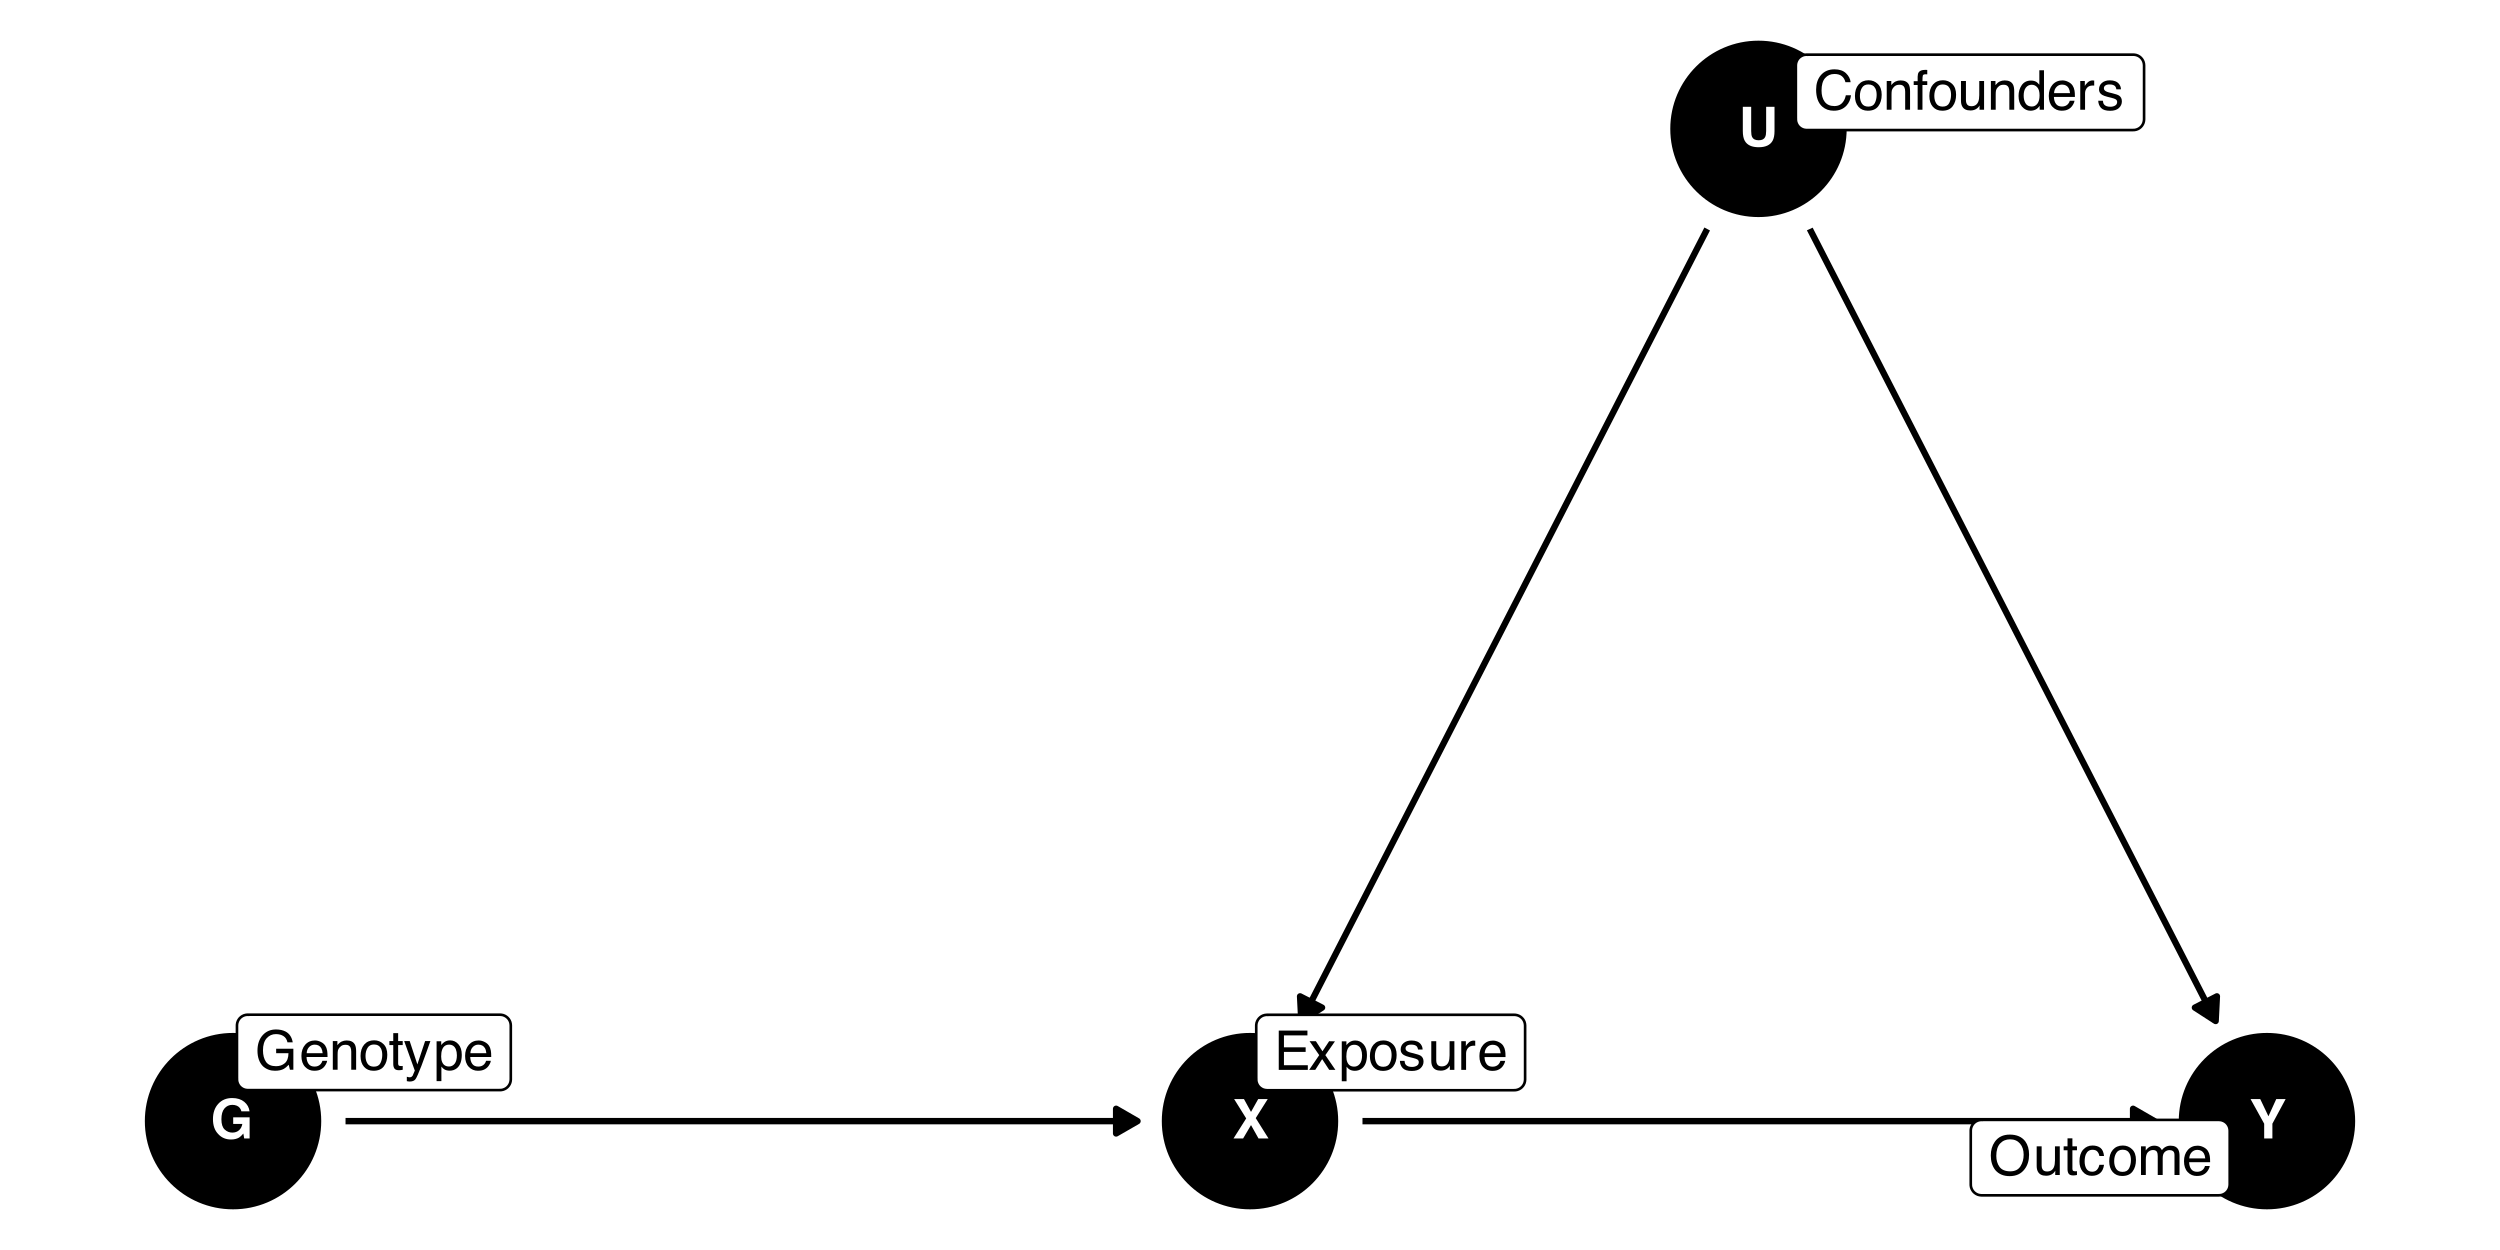
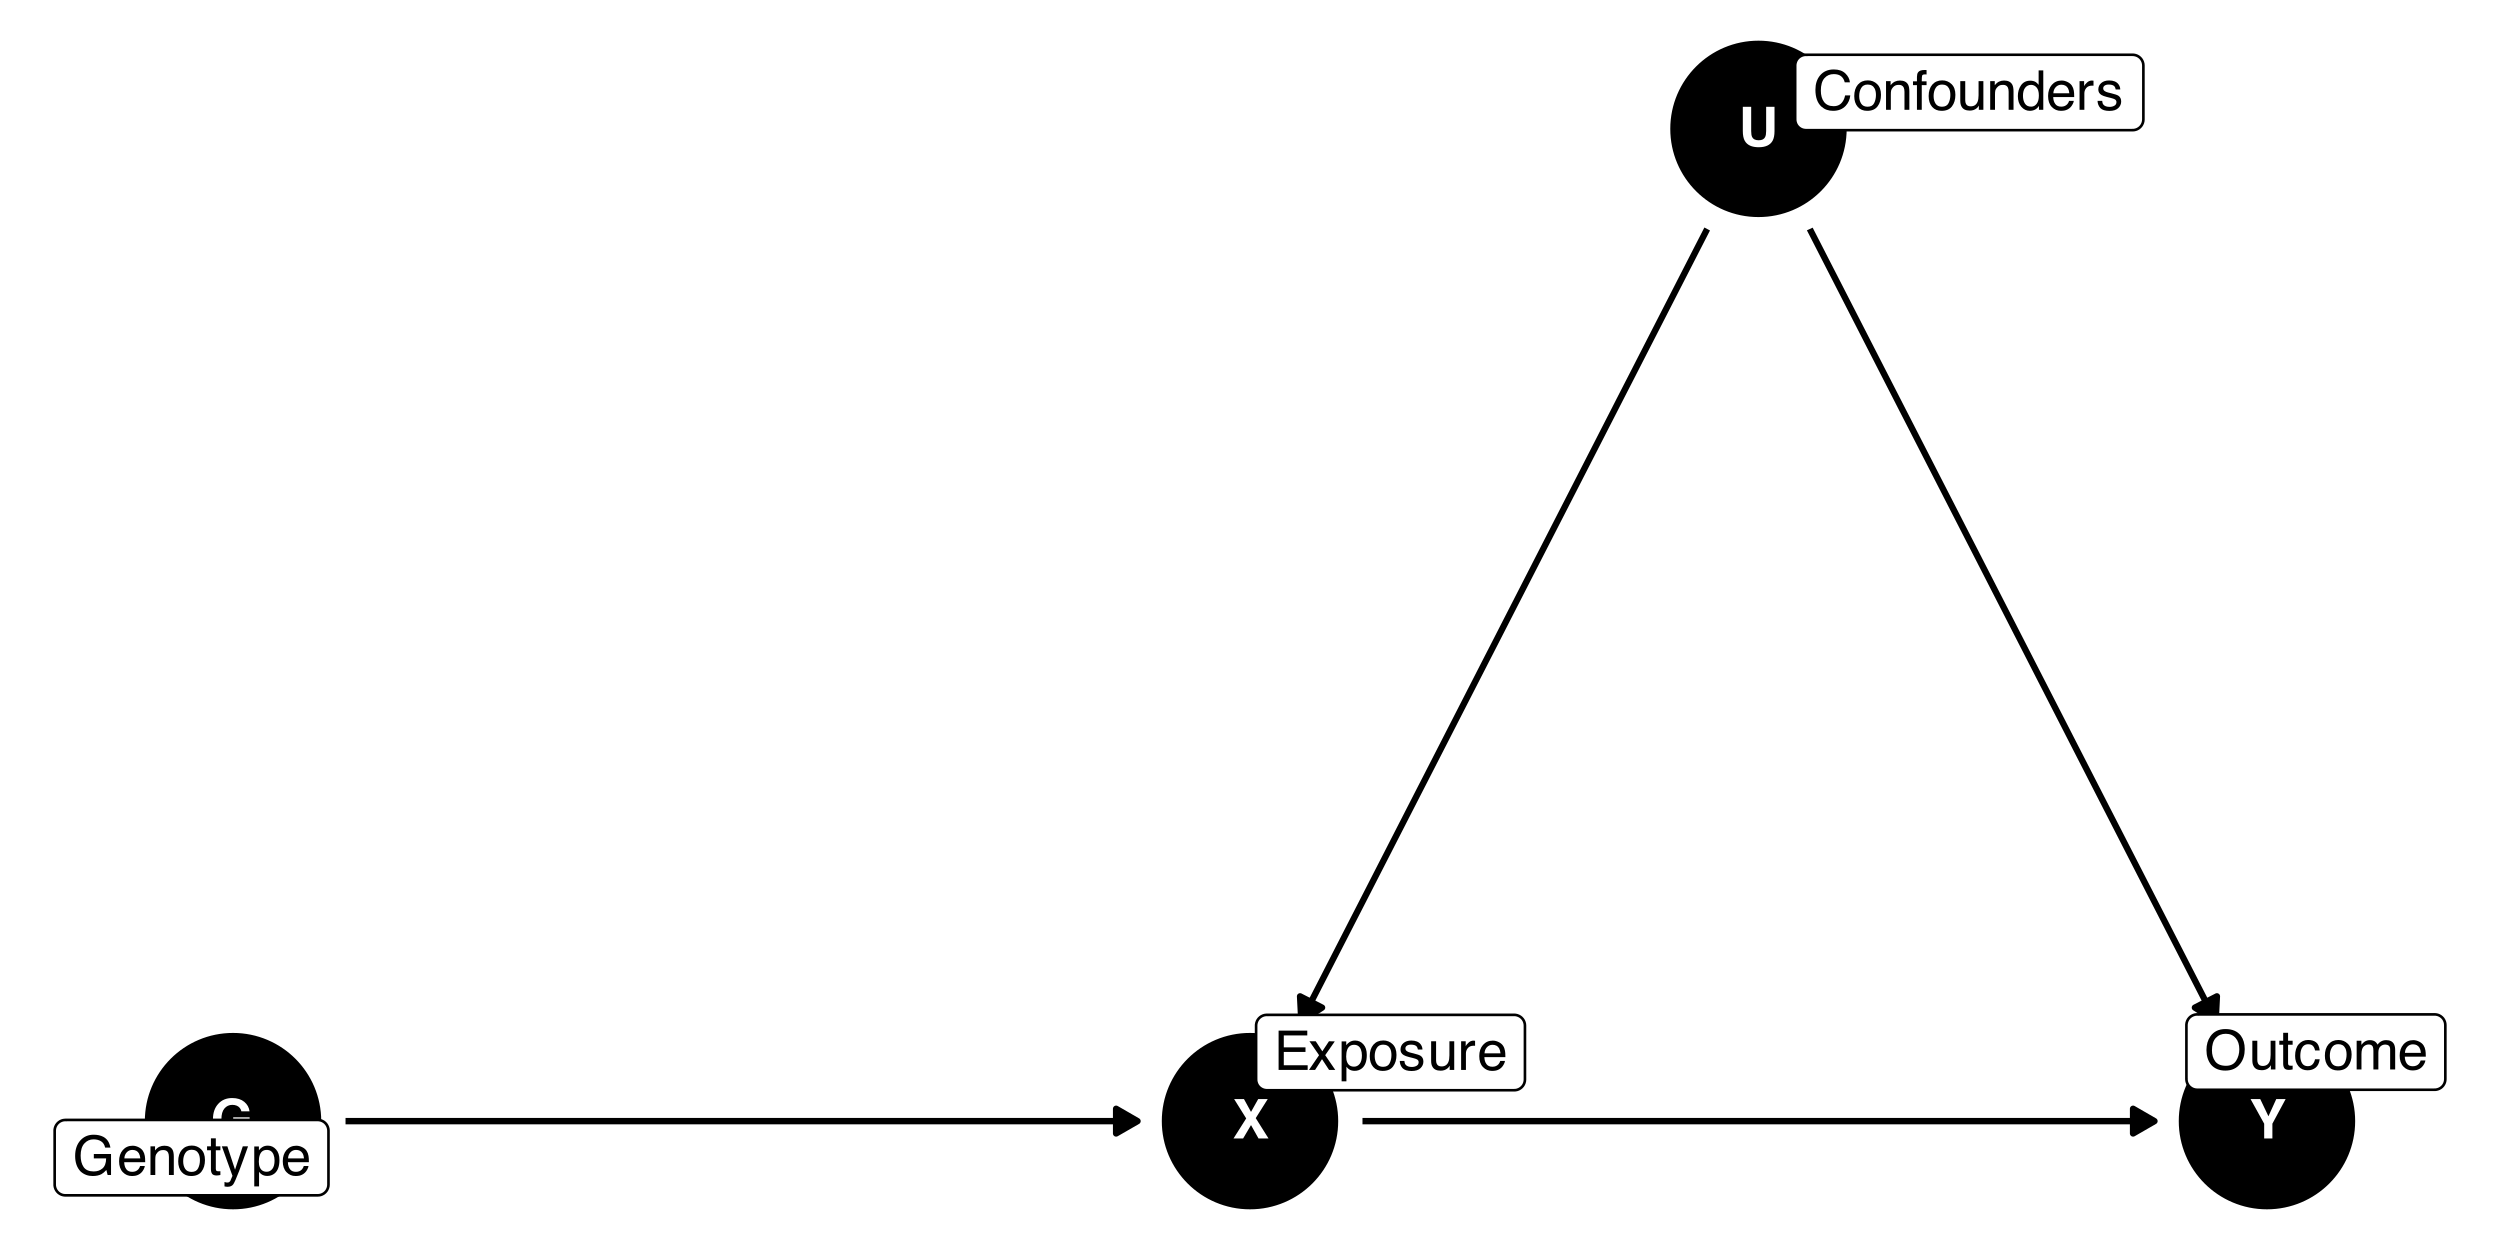
<svg xmlns="http://www.w3.org/2000/svg" xmlns:xlink="http://www.w3.org/1999/xlink" width="504pt" height="252pt" viewBox="0 0 504 252">
  <defs>
    <g>
      <g id="glyph-0-0">
        <path d="M 0.828 -7.953 L 7.234 -7.953 L 7.234 0 L 0.828 0 Z M 6.234 -1 L 6.234 -6.953 L 1.828 -6.953 L 1.828 -1 Z M 6.234 -1 " />
      </g>
      <g id="glyph-0-1">
        <path d="M 5.719 -0.188 C 5.281 0.07 4.738 0.203 4.094 0.203 C 3.039 0.203 2.18 -0.16 1.516 -0.891 C 0.805 -1.617 0.453 -2.617 0.453 -3.891 C 0.453 -5.18 0.805 -6.211 1.516 -6.984 C 2.223 -7.766 3.16 -8.156 4.328 -8.156 C 5.336 -8.156 6.148 -7.898 6.766 -7.391 C 7.379 -6.879 7.734 -6.238 7.828 -5.469 L 6.188 -5.469 C 6.062 -6.008 5.754 -6.391 5.266 -6.609 C 4.992 -6.723 4.691 -6.781 4.359 -6.781 C 3.711 -6.781 3.18 -6.535 2.766 -6.047 C 2.359 -5.566 2.156 -4.844 2.156 -3.875 C 2.156 -2.895 2.379 -2.203 2.828 -1.797 C 3.273 -1.391 3.781 -1.188 4.344 -1.188 C 4.906 -1.188 5.363 -1.348 5.719 -1.672 C 6.07 -1.992 6.289 -2.414 6.375 -2.938 L 4.531 -2.938 L 4.531 -4.266 L 7.844 -4.266 L 7.844 0 L 6.75 0 L 6.578 -1 C 6.254 -0.613 5.969 -0.344 5.719 -0.188 Z M 5.719 -0.188 " />
      </g>
      <g id="glyph-0-2">
        <path d="M 5.547 -3.062 L 5.547 -7.953 L 7.234 -7.953 L 7.234 -3.062 C 7.234 -2.219 7.102 -1.562 6.844 -1.094 C 6.352 -0.227 5.422 0.203 4.047 0.203 C 2.66 0.203 1.723 -0.227 1.234 -1.094 C 0.973 -1.562 0.844 -2.219 0.844 -3.062 L 0.844 -7.953 L 2.531 -7.953 L 2.531 -3.062 C 2.531 -2.52 2.594 -2.117 2.719 -1.859 C 2.926 -1.422 3.367 -1.203 4.047 -1.203 C 4.711 -1.203 5.145 -1.422 5.344 -1.859 C 5.477 -2.117 5.547 -2.52 5.547 -3.062 Z M 5.547 -3.062 " />
      </g>
      <g id="glyph-0-3">
        <path d="M 7.234 0 L 5.219 0 L 3.703 -2.703 L 2.109 0 L 0.172 0 L 2.734 -4.047 L 0.297 -7.953 L 2.281 -7.953 L 3.703 -5.359 L 5.156 -7.953 L 7.078 -7.953 L 4.656 -4.109 Z M 7.234 0 " />
      </g>
      <g id="glyph-0-4">
        <path d="M 7.266 -7.953 L 4.594 -2.984 L 4.594 0 L 2.938 0 L 2.938 -2.984 L 0.188 -7.953 L 2.141 -7.953 L 3.797 -4.484 L 5.375 -7.953 Z M 7.266 -7.953 " />
      </g>
      <g id="glyph-1-0">
        <path d="M 0.359 0 L 0.359 -7.922 L 6.641 -7.922 L 6.641 0 Z M 5.656 -1 L 5.656 -6.938 L 1.344 -6.938 L 1.344 -1 Z M 5.656 -1 " />
      </g>
      <g id="glyph-1-1">
        <path d="M 4.266 -8.125 C 5.016 -8.125 5.66 -7.984 6.203 -7.703 C 6.984 -7.285 7.461 -6.562 7.641 -5.531 L 6.578 -5.531 C 6.453 -6.102 6.188 -6.52 5.781 -6.781 C 5.375 -7.051 4.859 -7.188 4.234 -7.188 C 3.504 -7.188 2.891 -6.91 2.391 -6.359 C 1.891 -5.805 1.641 -4.988 1.641 -3.906 C 1.641 -2.957 1.844 -2.188 2.25 -1.594 C 2.664 -1.008 3.344 -0.719 4.281 -0.719 C 4.988 -0.719 5.578 -0.922 6.047 -1.328 C 6.523 -1.742 6.77 -2.414 6.781 -3.344 L 4.297 -3.344 L 4.297 -4.234 L 7.766 -4.234 L 7.766 0 L 7.078 0 L 6.828 -1.016 C 6.461 -0.617 6.141 -0.344 5.859 -0.188 C 5.391 0.07 4.789 0.203 4.062 0.203 C 3.125 0.203 2.316 -0.098 1.641 -0.703 C 0.898 -1.461 0.531 -2.508 0.531 -3.844 C 0.531 -5.164 0.891 -6.219 1.609 -7 C 2.297 -7.75 3.18 -8.125 4.266 -8.125 Z M 4.094 -8.141 Z M 4.094 -8.141 " />
      </g>
      <g id="glyph-1-2">
        <path d="M 3.125 -5.906 C 3.531 -5.906 3.926 -5.805 4.312 -5.609 C 4.695 -5.422 4.988 -5.176 5.188 -4.875 C 5.383 -4.582 5.516 -4.238 5.578 -3.844 C 5.629 -3.582 5.656 -3.16 5.656 -2.578 L 1.422 -2.578 C 1.441 -1.992 1.582 -1.523 1.844 -1.172 C 2.102 -0.816 2.504 -0.641 3.047 -0.641 C 3.555 -0.641 3.961 -0.805 4.266 -1.141 C 4.43 -1.328 4.551 -1.551 4.625 -1.812 L 5.578 -1.812 C 5.555 -1.602 5.473 -1.367 5.328 -1.109 C 5.191 -0.848 5.035 -0.633 4.859 -0.469 C 4.555 -0.176 4.191 0.02 3.766 0.125 C 3.523 0.176 3.258 0.203 2.969 0.203 C 2.25 0.203 1.641 -0.055 1.141 -0.578 C 0.641 -1.098 0.391 -1.832 0.391 -2.781 C 0.391 -3.707 0.641 -4.457 1.141 -5.031 C 1.648 -5.613 2.312 -5.906 3.125 -5.906 Z M 4.672 -3.344 C 4.629 -3.77 4.535 -4.109 4.391 -4.359 C 4.117 -4.828 3.676 -5.062 3.062 -5.062 C 2.613 -5.062 2.238 -4.898 1.938 -4.578 C 1.633 -4.254 1.473 -3.844 1.453 -3.344 Z M 3.031 -5.922 Z M 3.031 -5.922 " />
      </g>
      <g id="glyph-1-3">
        <path d="M 0.719 -5.781 L 1.641 -5.781 L 1.641 -4.953 C 1.91 -5.297 2.195 -5.539 2.5 -5.688 C 2.812 -5.832 3.148 -5.906 3.516 -5.906 C 4.336 -5.906 4.895 -5.617 5.188 -5.047 C 5.344 -4.734 5.422 -4.285 5.422 -3.703 L 5.422 0 L 4.438 0 L 4.438 -3.641 C 4.438 -3.992 4.383 -4.281 4.281 -4.5 C 4.102 -4.852 3.789 -5.031 3.344 -5.031 C 3.113 -5.031 2.922 -5.008 2.766 -4.969 C 2.504 -4.883 2.273 -4.723 2.078 -4.484 C 1.91 -4.297 1.801 -4.098 1.75 -3.891 C 1.707 -3.691 1.688 -3.406 1.688 -3.031 L 1.688 0 L 0.719 0 Z M 3 -5.922 Z M 3 -5.922 " />
      </g>
      <g id="glyph-1-4">
        <path d="M 3 -0.625 C 3.645 -0.625 4.086 -0.867 4.328 -1.359 C 4.566 -1.848 4.688 -2.391 4.688 -2.984 C 4.688 -3.523 4.598 -3.961 4.422 -4.297 C 4.148 -4.828 3.68 -5.094 3.016 -5.094 C 2.422 -5.094 1.988 -4.863 1.719 -4.406 C 1.445 -3.957 1.312 -3.414 1.312 -2.781 C 1.312 -2.164 1.445 -1.648 1.719 -1.234 C 1.988 -0.828 2.414 -0.625 3 -0.625 Z M 3.047 -5.938 C 3.785 -5.938 4.41 -5.688 4.922 -5.188 C 5.441 -4.695 5.703 -3.973 5.703 -3.016 C 5.703 -2.078 5.473 -1.305 5.016 -0.703 C 4.566 -0.098 3.863 0.203 2.906 0.203 C 2.113 0.203 1.484 -0.062 1.016 -0.594 C 0.547 -1.133 0.312 -1.859 0.312 -2.766 C 0.312 -3.734 0.555 -4.504 1.047 -5.078 C 1.547 -5.648 2.211 -5.938 3.047 -5.938 Z M 3.016 -5.922 Z M 3.016 -5.922 " />
      </g>
      <g id="glyph-1-5">
        <path d="M 0.906 -7.391 L 1.891 -7.391 L 1.891 -5.781 L 2.812 -5.781 L 2.812 -4.984 L 1.891 -4.984 L 1.891 -1.219 C 1.891 -1.008 1.957 -0.875 2.094 -0.812 C 2.164 -0.77 2.289 -0.75 2.469 -0.75 C 2.52 -0.75 2.57 -0.75 2.625 -0.75 C 2.676 -0.75 2.738 -0.754 2.812 -0.766 L 2.812 0 C 2.695 0.031 2.578 0.051 2.453 0.062 C 2.336 0.082 2.211 0.094 2.078 0.094 C 1.617 0.094 1.305 -0.02 1.141 -0.25 C 0.984 -0.488 0.906 -0.789 0.906 -1.156 L 0.906 -4.984 L 0.125 -4.984 L 0.125 -5.781 L 0.906 -5.781 Z M 0.906 -7.391 " />
      </g>
      <g id="glyph-1-6">
        <path d="M 4.328 -5.781 L 5.391 -5.781 C 5.254 -5.406 4.953 -4.555 4.484 -3.234 C 4.129 -2.242 3.832 -1.438 3.594 -0.812 C 3.031 0.652 2.633 1.551 2.406 1.875 C 2.176 2.207 1.781 2.375 1.219 2.375 C 1.082 2.375 0.977 2.363 0.906 2.344 C 0.832 2.332 0.742 2.316 0.641 2.297 L 0.641 1.406 C 0.805 1.457 0.926 1.488 1 1.5 C 1.07 1.508 1.141 1.516 1.203 1.516 C 1.379 1.516 1.508 1.484 1.594 1.422 C 1.676 1.359 1.75 1.285 1.812 1.203 C 1.832 1.172 1.895 1.02 2 0.75 C 2.113 0.488 2.195 0.297 2.25 0.172 L 0.109 -5.781 L 1.219 -5.781 L 2.766 -1.078 Z M 2.75 -5.922 Z M 2.75 -5.922 " />
      </g>
      <g id="glyph-1-7">
        <path d="M 3.156 -0.656 C 3.602 -0.656 3.977 -0.844 4.281 -1.219 C 4.582 -1.602 4.734 -2.172 4.734 -2.922 C 4.734 -3.379 4.664 -3.773 4.531 -4.109 C 4.281 -4.742 3.82 -5.062 3.156 -5.062 C 2.477 -5.062 2.016 -4.727 1.766 -4.062 C 1.629 -3.695 1.562 -3.238 1.562 -2.688 C 1.562 -2.238 1.629 -1.859 1.766 -1.547 C 2.016 -0.953 2.477 -0.656 3.156 -0.656 Z M 0.641 -5.75 L 1.578 -5.75 L 1.578 -4.984 C 1.773 -5.242 1.988 -5.445 2.219 -5.594 C 2.539 -5.812 2.926 -5.922 3.375 -5.922 C 4.031 -5.922 4.582 -5.664 5.031 -5.156 C 5.488 -4.656 5.719 -3.941 5.719 -3.016 C 5.719 -1.754 5.391 -0.852 4.734 -0.312 C 4.316 0.02 3.832 0.188 3.281 0.188 C 2.844 0.188 2.477 0.09 2.188 -0.094 C 2.008 -0.195 1.816 -0.379 1.609 -0.641 L 1.609 2.297 L 0.641 2.297 Z M 0.641 -5.75 " />
      </g>
      <g id="glyph-1-8">
        <path d="M 4.188 -8.141 C 5.188 -8.141 5.961 -7.875 6.516 -7.344 C 7.066 -6.812 7.375 -6.211 7.438 -5.547 L 6.391 -5.547 C 6.273 -6.055 6.039 -6.457 5.688 -6.75 C 5.332 -7.051 4.832 -7.203 4.188 -7.203 C 3.406 -7.203 2.773 -6.926 2.297 -6.375 C 1.816 -5.832 1.578 -4.992 1.578 -3.859 C 1.578 -2.93 1.789 -2.176 2.219 -1.594 C 2.656 -1.02 3.305 -0.734 4.172 -0.734 C 4.961 -0.734 5.562 -1.039 5.969 -1.656 C 6.195 -1.969 6.363 -2.383 6.469 -2.906 L 7.516 -2.906 C 7.422 -2.07 7.113 -1.375 6.594 -0.812 C 5.957 -0.133 5.109 0.203 4.047 0.203 C 3.117 0.203 2.344 -0.07 1.719 -0.625 C 0.895 -1.363 0.484 -2.504 0.484 -4.047 C 0.484 -5.211 0.789 -6.172 1.406 -6.922 C 2.082 -7.734 3.008 -8.141 4.188 -8.141 Z M 3.969 -8.141 Z M 3.969 -8.141 " />
      </g>
      <g id="glyph-1-9">
        <path d="M 0.953 -6.656 C 0.961 -7.062 1.035 -7.359 1.172 -7.547 C 1.391 -7.867 1.82 -8.031 2.469 -8.031 C 2.531 -8.031 2.594 -8.031 2.656 -8.031 C 2.727 -8.031 2.805 -8.023 2.891 -8.016 L 2.891 -7.125 C 2.785 -7.133 2.707 -7.141 2.656 -7.141 C 2.613 -7.141 2.578 -7.141 2.547 -7.141 C 2.242 -7.141 2.062 -7.062 2 -6.906 C 1.945 -6.758 1.922 -6.375 1.922 -5.75 L 2.891 -5.75 L 2.891 -4.984 L 1.922 -4.984 L 1.922 0 L 0.953 0 L 0.953 -4.984 L 0.156 -4.984 L 0.156 -5.75 L 0.953 -5.75 Z M 0.953 -6.656 " />
      </g>
      <g id="glyph-1-10">
        <path d="M 1.688 -5.781 L 1.688 -1.938 C 1.688 -1.645 1.734 -1.406 1.828 -1.219 C 1.992 -0.875 2.312 -0.703 2.781 -0.703 C 3.457 -0.703 3.922 -1.004 4.172 -1.609 C 4.305 -1.93 4.375 -2.375 4.375 -2.938 L 4.375 -5.781 L 5.344 -5.781 L 5.344 0 L 4.422 0 L 4.438 -0.859 C 4.312 -0.629 4.156 -0.441 3.969 -0.297 C 3.594 0.004 3.141 0.156 2.609 0.156 C 1.785 0.156 1.227 -0.117 0.938 -0.672 C 0.77 -0.961 0.688 -1.352 0.688 -1.844 L 0.688 -5.781 Z M 3.016 -5.922 Z M 3.016 -5.922 " />
      </g>
      <g id="glyph-1-11">
        <path d="M 1.328 -2.828 C 1.328 -2.203 1.457 -1.68 1.719 -1.266 C 1.977 -0.848 2.398 -0.641 2.984 -0.641 C 3.43 -0.641 3.801 -0.832 4.094 -1.219 C 4.383 -1.602 4.531 -2.16 4.531 -2.891 C 4.531 -3.617 4.379 -4.156 4.078 -4.5 C 3.773 -4.852 3.406 -5.031 2.969 -5.031 C 2.477 -5.031 2.082 -4.844 1.781 -4.469 C 1.477 -4.094 1.328 -3.547 1.328 -2.828 Z M 2.781 -5.875 C 3.227 -5.875 3.602 -5.781 3.906 -5.594 C 4.07 -5.488 4.266 -5.301 4.484 -5.031 L 4.484 -7.953 L 5.422 -7.953 L 5.422 0 L 4.547 0 L 4.547 -0.797 C 4.316 -0.441 4.047 -0.188 3.734 -0.031 C 3.43 0.121 3.082 0.203 2.688 0.203 C 2.039 0.203 1.477 -0.066 1 -0.609 C 0.531 -1.148 0.297 -1.867 0.297 -2.766 C 0.297 -3.609 0.508 -4.336 0.938 -4.953 C 1.375 -5.566 1.988 -5.875 2.781 -5.875 Z M 2.781 -5.875 " />
      </g>
      <g id="glyph-1-12">
        <path d="M 0.734 -5.781 L 1.656 -5.781 L 1.656 -4.781 C 1.738 -4.977 1.926 -5.211 2.219 -5.484 C 2.508 -5.766 2.848 -5.906 3.234 -5.906 C 3.254 -5.906 3.285 -5.898 3.328 -5.891 C 3.367 -5.891 3.441 -5.883 3.547 -5.875 L 3.547 -4.859 C 3.492 -4.867 3.441 -4.875 3.391 -4.875 C 3.336 -4.875 3.285 -4.875 3.234 -4.875 C 2.742 -4.875 2.363 -4.719 2.094 -4.406 C 1.832 -4.094 1.703 -3.734 1.703 -3.328 L 1.703 0 L 0.734 0 Z M 0.734 -5.781 " />
      </g>
      <g id="glyph-1-13">
        <path d="M 1.297 -1.812 C 1.316 -1.488 1.395 -1.238 1.531 -1.062 C 1.781 -0.75 2.207 -0.594 2.812 -0.594 C 3.164 -0.594 3.477 -0.672 3.75 -0.828 C 4.031 -0.984 4.172 -1.227 4.172 -1.562 C 4.172 -1.812 4.055 -2 3.828 -2.125 C 3.691 -2.207 3.414 -2.301 3 -2.406 L 2.234 -2.594 C 1.742 -2.719 1.379 -2.852 1.141 -3 C 0.723 -3.258 0.516 -3.625 0.516 -4.094 C 0.516 -4.633 0.711 -5.07 1.109 -5.406 C 1.504 -5.75 2.035 -5.922 2.703 -5.922 C 3.566 -5.922 4.191 -5.664 4.578 -5.156 C 4.816 -4.832 4.938 -4.484 4.938 -4.109 L 4.016 -4.109 C 3.992 -4.328 3.914 -4.531 3.781 -4.719 C 3.562 -4.969 3.176 -5.094 2.625 -5.094 C 2.258 -5.094 1.977 -5.02 1.781 -4.875 C 1.594 -4.738 1.5 -4.555 1.5 -4.328 C 1.5 -4.078 1.625 -3.879 1.875 -3.734 C 2.02 -3.641 2.234 -3.555 2.516 -3.484 L 3.156 -3.328 C 3.852 -3.16 4.32 -3 4.562 -2.844 C 4.938 -2.594 5.125 -2.203 5.125 -1.672 C 5.125 -1.16 4.926 -0.719 4.531 -0.344 C 4.145 0.027 3.551 0.219 2.75 0.219 C 1.895 0.219 1.285 0.023 0.922 -0.359 C 0.566 -0.754 0.379 -1.238 0.359 -1.812 Z M 2.719 -5.922 Z M 2.719 -5.922 " />
      </g>
      <g id="glyph-1-14">
        <path d="M 0.938 -7.922 L 6.719 -7.922 L 6.719 -6.953 L 1.984 -6.953 L 1.984 -4.547 L 6.359 -4.547 L 6.359 -3.625 L 1.984 -3.625 L 1.984 -0.938 L 6.797 -0.938 L 6.797 0 L 0.938 0 Z M 3.875 -7.922 Z M 3.875 -7.922 " />
      </g>
      <g id="glyph-1-15">
        <path d="M 0.156 -5.781 L 1.422 -5.781 L 2.75 -3.75 L 4.094 -5.781 L 5.266 -5.75 L 3.328 -2.969 L 5.359 0 L 4.109 0 L 2.688 -2.172 L 1.297 0 L 0.062 0 L 2.094 -2.969 Z M 0.156 -5.781 " />
      </g>
      <g id="glyph-1-16">
        <path d="M 4.266 -8.141 C 5.66 -8.141 6.695 -7.691 7.375 -6.797 C 7.895 -6.086 8.156 -5.188 8.156 -4.094 C 8.156 -2.914 7.852 -1.938 7.25 -1.156 C 6.551 -0.227 5.547 0.234 4.234 0.234 C 3.016 0.234 2.055 -0.164 1.359 -0.969 C 0.742 -1.75 0.438 -2.734 0.438 -3.922 C 0.438 -4.992 0.703 -5.91 1.234 -6.672 C 1.91 -7.648 2.922 -8.141 4.266 -8.141 Z M 4.375 -0.734 C 5.312 -0.734 5.992 -1.07 6.422 -1.75 C 6.848 -2.426 7.062 -3.203 7.062 -4.078 C 7.062 -5.016 6.816 -5.766 6.328 -6.328 C 5.836 -6.898 5.172 -7.188 4.328 -7.188 C 3.504 -7.188 2.832 -6.906 2.312 -6.344 C 1.801 -5.781 1.547 -4.945 1.547 -3.844 C 1.547 -2.969 1.766 -2.227 2.203 -1.625 C 2.648 -1.031 3.375 -0.734 4.375 -0.734 Z M 4.297 -8.141 Z M 4.297 -8.141 " />
      </g>
      <g id="glyph-1-17">
        <path d="M 2.938 -5.938 C 3.594 -5.938 4.125 -5.781 4.531 -5.469 C 4.938 -5.156 5.18 -4.609 5.266 -3.828 L 4.328 -3.828 C 4.266 -4.191 4.129 -4.488 3.922 -4.719 C 3.723 -4.957 3.395 -5.078 2.938 -5.078 C 2.32 -5.078 1.879 -4.773 1.609 -4.172 C 1.441 -3.773 1.359 -3.289 1.359 -2.719 C 1.359 -2.133 1.477 -1.645 1.719 -1.25 C 1.969 -0.852 2.352 -0.656 2.875 -0.656 C 3.281 -0.656 3.598 -0.781 3.828 -1.031 C 4.066 -1.281 4.234 -1.617 4.328 -2.047 L 5.266 -2.047 C 5.16 -1.273 4.891 -0.711 4.453 -0.359 C 4.023 -0.004 3.473 0.172 2.797 0.172 C 2.047 0.172 1.441 -0.102 0.984 -0.656 C 0.535 -1.207 0.312 -1.898 0.312 -2.734 C 0.312 -3.742 0.555 -4.531 1.047 -5.094 C 1.547 -5.656 2.176 -5.938 2.938 -5.938 Z M 2.781 -5.922 Z M 2.781 -5.922 " />
      </g>
      <g id="glyph-1-18">
        <path d="M 0.719 -5.781 L 1.672 -5.781 L 1.672 -4.953 C 1.898 -5.242 2.109 -5.453 2.297 -5.578 C 2.617 -5.797 2.984 -5.906 3.391 -5.906 C 3.848 -5.906 4.219 -5.789 4.5 -5.562 C 4.656 -5.438 4.801 -5.25 4.938 -5 C 5.145 -5.301 5.395 -5.523 5.688 -5.672 C 5.977 -5.828 6.305 -5.906 6.672 -5.906 C 7.453 -5.906 7.984 -5.625 8.266 -5.062 C 8.41 -4.758 8.484 -4.352 8.484 -3.844 L 8.484 0 L 7.469 0 L 7.469 -4.016 C 7.469 -4.398 7.375 -4.66 7.188 -4.797 C 7 -4.941 6.766 -5.016 6.484 -5.016 C 6.098 -5.016 5.77 -4.883 5.5 -4.625 C 5.227 -4.375 5.094 -3.953 5.094 -3.359 L 5.094 0 L 4.094 0 L 4.094 -3.766 C 4.094 -4.16 4.047 -4.445 3.953 -4.625 C 3.805 -4.895 3.535 -5.031 3.141 -5.031 C 2.766 -5.031 2.426 -4.891 2.125 -4.609 C 1.832 -4.328 1.688 -3.812 1.688 -3.062 L 1.688 0 L 0.719 0 Z M 0.719 -5.781 " />
      </g>
    </g>
  </defs>
  <rect x="-50.4" y="-25.2" width="604.8" height="302.4" fill="rgb(100%, 100%, 100%)" fill-opacity="1" />
  <rect x="-50.4" y="-25.2" width="604.8" height="302.4" fill="rgb(100%, 100%, 100%)" fill-opacity="1" />
  <path fill="none" stroke-width="1.28" stroke-linecap="butt" stroke-linejoin="round" stroke="rgb(0%, 0%, 0%)" stroke-opacity="1" stroke-miterlimit="1" d="M 69.66 226.02 L 229.324 226.02 " />
  <path fill-rule="nonzero" fill="rgb(0%, 0%, 0%)" fill-opacity="1" stroke-width="1.28" stroke-linecap="butt" stroke-linejoin="round" stroke="rgb(0%, 0%, 0%)" stroke-opacity="1" stroke-miterlimit="1" d="M 225.008 228.508 L 229.324 226.02 L 225.008 223.527 Z M 225.008 228.508 " />
  <path fill="none" stroke-width="1.28" stroke-linecap="butt" stroke-linejoin="round" stroke="rgb(0%, 0%, 0%)" stroke-opacity="1" stroke-miterlimit="1" d="M 344.168 46.164 L 344.156 46.188 L 343.121 48.207 L 342.082 50.227 L 341.047 52.25 L 338.977 56.289 L 337.941 58.312 L 334.836 64.371 L 333.801 66.395 L 330.695 72.453 L 329.66 74.477 L 328.625 76.496 L 327.586 78.516 L 326.551 80.535 L 325.516 82.559 L 323.445 86.598 L 322.41 88.621 L 319.305 94.68 L 318.27 96.703 L 315.164 102.762 L 314.125 104.785 L 311.02 110.844 L 309.984 112.867 L 307.914 116.906 L 306.879 118.93 L 303.773 124.988 L 302.738 127.012 L 300.668 131.051 L 299.629 133.07 L 298.594 135.094 L 296.523 139.133 L 295.488 141.156 L 292.383 147.215 L 291.348 149.238 L 288.242 155.297 L 287.207 157.32 L 286.168 159.34 L 284.098 163.379 L 283.062 165.402 L 280.992 169.441 L 279.957 171.465 L 276.852 177.523 L 275.816 179.547 L 273.746 183.586 L 272.707 185.605 L 271.672 187.629 L 268.566 193.688 L 267.531 195.711 L 265.461 199.75 L 264.426 201.773 L 262.355 205.812 L 262.344 205.836 " />
  <path fill-rule="nonzero" fill="rgb(0%, 0%, 0%)" fill-opacity="1" stroke-width="1.28" stroke-linecap="butt" stroke-linejoin="round" stroke="rgb(0%, 0%, 0%)" stroke-opacity="1" stroke-miterlimit="1" d="M 262.094 200.863 L 262.344 205.836 L 266.527 203.133 Z M 262.094 200.863 " />
  <path fill="none" stroke-width="1.28" stroke-linecap="butt" stroke-linejoin="round" stroke="rgb(0%, 0%, 0%)" stroke-opacity="1" stroke-miterlimit="1" d="M 364.852 46.164 L 364.863 46.188 L 366.934 50.227 L 367.969 52.25 L 369.004 54.27 L 370.043 56.289 L 371.078 58.312 L 374.184 64.371 L 375.219 66.395 L 378.324 72.453 L 379.359 74.477 L 382.465 80.535 L 383.5 82.559 L 384.539 84.578 L 385.574 86.598 L 386.609 88.621 L 389.715 94.68 L 390.75 96.703 L 393.855 102.762 L 394.891 104.785 L 396.961 108.824 L 398 110.844 L 399.035 112.867 L 401.105 116.906 L 402.141 118.93 L 405.246 124.988 L 406.281 127.012 L 409.387 133.07 L 410.422 135.094 L 411.457 137.113 L 412.496 139.133 L 413.531 141.156 L 416.637 147.215 L 417.672 149.238 L 420.777 155.297 L 421.812 157.32 L 424.918 163.379 L 425.957 165.402 L 428.027 169.441 L 429.062 171.465 L 432.168 177.523 L 433.203 179.547 L 436.309 185.605 L 437.344 187.629 L 438.379 189.648 L 439.418 191.668 L 440.453 193.688 L 441.488 195.711 L 443.559 199.75 L 444.594 201.773 L 446.664 205.812 L 446.676 205.836 " />
  <path fill-rule="nonzero" fill="rgb(0%, 0%, 0%)" fill-opacity="1" stroke-width="1.28" stroke-linecap="butt" stroke-linejoin="round" stroke="rgb(0%, 0%, 0%)" stroke-opacity="1" stroke-miterlimit="1" d="M 442.492 203.133 L 446.676 205.836 L 446.926 200.863 Z M 442.492 203.133 " />
  <path fill="none" stroke-width="1.28" stroke-linecap="butt" stroke-linejoin="round" stroke="rgb(0%, 0%, 0%)" stroke-opacity="1" stroke-miterlimit="1" d="M 274.676 226.02 L 434.34 226.02 " />
  <path fill-rule="nonzero" fill="rgb(0%, 0%, 0%)" fill-opacity="1" stroke-width="1.28" stroke-linecap="butt" stroke-linejoin="round" stroke="rgb(0%, 0%, 0%)" stroke-opacity="1" stroke-miterlimit="1" d="M 430.027 228.508 L 434.34 226.02 L 430.027 223.527 Z M 430.027 228.508 " />
  <path fill-rule="nonzero" fill="rgb(0%, 0%, 0%)" fill-opacity="1" stroke-width="0.709" stroke-linecap="round" stroke-linejoin="round" stroke="rgb(0%, 0%, 0%)" stroke-opacity="1" stroke-miterlimit="10" d="M 64.406 226.02 C 64.406 235.645 56.605 243.445 46.98 243.445 C 37.355 243.445 29.555 235.645 29.555 226.02 C 29.555 216.395 37.355 208.594 46.98 208.594 C 56.605 208.594 64.406 216.395 64.406 226.02 " />
  <path fill-rule="nonzero" fill="rgb(0%, 0%, 0%)" fill-opacity="1" stroke-width="0.709" stroke-linecap="round" stroke-linejoin="round" stroke="rgb(0%, 0%, 0%)" stroke-opacity="1" stroke-miterlimit="10" d="M 371.934 25.98 C 371.934 35.605 364.133 43.406 354.508 43.406 C 344.887 43.406 337.082 35.605 337.082 25.98 C 337.082 16.355 344.887 8.555 354.508 8.555 C 364.133 8.555 371.934 16.355 371.934 25.98 " />
  <path fill-rule="nonzero" fill="rgb(0%, 0%, 0%)" fill-opacity="1" stroke-width="0.709" stroke-linecap="round" stroke-linejoin="round" stroke="rgb(0%, 0%, 0%)" stroke-opacity="1" stroke-miterlimit="10" d="M 269.426 226.02 C 269.426 235.645 261.625 243.445 252 243.445 C 242.375 243.445 234.574 235.645 234.574 226.02 C 234.574 216.395 242.375 208.594 252 208.594 C 261.625 208.594 269.426 216.395 269.426 226.02 " />
  <path fill-rule="nonzero" fill="rgb(0%, 0%, 0%)" fill-opacity="1" stroke-width="0.709" stroke-linecap="round" stroke-linejoin="round" stroke="rgb(0%, 0%, 0%)" stroke-opacity="1" stroke-miterlimit="10" d="M 474.445 226.02 C 474.445 235.645 466.645 243.445 457.02 243.445 C 447.395 243.445 439.594 235.645 439.594 226.02 C 439.594 216.395 447.395 208.594 457.02 208.594 C 466.645 208.594 474.445 216.395 474.445 226.02 " />
  <g fill="rgb(100%, 100%, 100%)" fill-opacity="1">
    <use xlink:href="#glyph-0-1" x="42.48" y="229.52" />
  </g>
  <g fill="rgb(100%, 100%, 100%)" fill-opacity="1">
    <use xlink:href="#glyph-0-2" x="350.508" y="29.48" />
  </g>
  <g fill="rgb(100%, 100%, 100%)" fill-opacity="1">
    <use xlink:href="#glyph-0-3" x="248.5" y="229.52" />
  </g>
  <g fill="rgb(100%, 100%, 100%)" fill-opacity="1">
    <use xlink:href="#glyph-0-4" x="453.52" y="229.52" />
  </g>
-   <path fill-rule="nonzero" fill="rgb(100%, 100%, 100%)" fill-opacity="1" stroke-width="0.533" stroke-linecap="round" stroke-linejoin="round" stroke="rgb(0%, 0%, 0%)" stroke-opacity="1" stroke-miterlimit="10" d="M 49.934 219.766 L 100.816 219.766 L 100.727 219.762 L 101.074 219.75 L 101.414 219.68 L 101.742 219.555 L 102.043 219.383 L 102.312 219.164 L 102.543 218.902 L 102.727 218.609 L 102.863 218.289 L 102.945 217.953 L 102.977 217.605 L 102.977 206.727 L 102.945 206.379 L 102.863 206.039 L 102.727 205.723 L 102.543 205.426 L 102.312 205.168 L 102.043 204.949 L 101.742 204.773 L 101.414 204.648 L 101.074 204.582 L 100.816 204.566 L 49.934 204.566 L 50.195 204.582 L 49.848 204.566 L 49.504 204.609 L 49.168 204.707 L 48.855 204.855 L 48.57 205.051 L 48.316 205.293 L 48.109 205.57 L 47.949 205.879 L 47.836 206.207 L 47.781 206.551 L 47.773 206.727 L 47.773 217.605 L 47.781 217.43 L 47.781 217.777 L 47.836 218.121 L 47.949 218.453 L 48.109 218.758 L 48.316 219.039 L 48.57 219.277 L 48.855 219.477 L 49.168 219.625 L 49.504 219.723 L 49.848 219.762 Z M 49.934 219.766 " />
+   <path fill-rule="nonzero" fill="rgb(100%, 100%, 100%)" fill-opacity="1" stroke-width="0.533" stroke-linecap="round" stroke-linejoin="round" stroke="rgb(0%, 0%, 0%)" stroke-opacity="1" stroke-miterlimit="10" d="M 13.176 240.98 L 64.059 240.98 L 63.969 240.98 L 64.316 240.965 L 64.66 240.898 L 64.984 240.773 L 65.285 240.602 L 65.555 240.379 L 65.785 240.121 L 65.969 239.828 L 66.105 239.508 L 66.191 239.168 L 66.219 238.824 L 66.219 227.941 L 66.191 227.598 L 66.105 227.258 L 65.969 226.938 L 65.785 226.645 L 65.555 226.383 L 65.285 226.164 L 64.984 225.992 L 64.66 225.867 L 64.316 225.797 L 64.059 225.781 L 13.176 225.781 L 13.438 225.797 L 13.09 225.785 L 12.746 225.824 L 12.41 225.922 L 12.098 226.07 L 11.812 226.27 L 11.562 226.512 L 11.352 226.789 L 11.191 227.098 L 11.082 227.426 L 11.023 227.77 L 11.02 227.941 L 11.02 238.824 L 11.023 238.648 L 11.023 238.996 L 11.082 239.34 L 11.191 239.668 L 11.352 239.977 L 11.562 240.254 L 11.812 240.496 L 12.098 240.691 L 12.41 240.844 L 12.746 240.938 L 13.09 240.98 Z M 13.176 240.98 " />
  <g fill="rgb(0%, 0%, 0%)" fill-opacity="1">
-     <use xlink:href="#glyph-1-1" x="51.375" y="215.664" />
-     <use xlink:href="#glyph-1-2" x="60.375" y="215.664" />
-     <use xlink:href="#glyph-1-3" x="66.375" y="215.664" />
-     <use xlink:href="#glyph-1-4" x="72.375" y="215.664" />
-     <use xlink:href="#glyph-1-5" x="78.375" y="215.664" />
-     <use xlink:href="#glyph-1-6" x="81.375" y="215.664" />
-     <use xlink:href="#glyph-1-7" x="87.375" y="215.664" />
-     <use xlink:href="#glyph-1-2" x="93.375" y="215.664" />
+     <use xlink:href="#glyph-1-1" x="14.617" y="236.883" />
+     <use xlink:href="#glyph-1-2" x="23.617" y="236.883" />
+     <use xlink:href="#glyph-1-3" x="29.617" y="236.883" />
+     <use xlink:href="#glyph-1-4" x="35.617" y="236.883" />
+     <use xlink:href="#glyph-1-5" x="41.617" y="236.883" />
+     <use xlink:href="#glyph-1-6" x="44.617" y="236.883" />
+     <use xlink:href="#glyph-1-7" x="50.617" y="236.883" />
+     <use xlink:href="#glyph-1-2" x="56.617" y="236.883" />
  </g>
-   <path fill-rule="nonzero" fill="rgb(100%, 100%, 100%)" fill-opacity="1" stroke-width="0.533" stroke-linecap="round" stroke-linejoin="round" stroke="rgb(0%, 0%, 0%)" stroke-opacity="1" stroke-miterlimit="10" d="M 364.203 26.219 L 430.086 26.219 L 429.996 26.215 L 430.344 26.203 L 430.684 26.133 L 431.012 26.008 L 431.312 25.836 L 431.582 25.617 L 431.812 25.355 L 431.996 25.062 L 432.133 24.742 L 432.215 24.402 L 432.246 24.059 L 432.246 13.176 L 432.215 12.832 L 432.133 12.492 L 431.996 12.172 L 431.812 11.879 L 431.582 11.621 L 431.312 11.398 L 431.012 11.227 L 430.684 11.102 L 430.344 11.035 L 430.086 11.02 L 364.203 11.02 L 364.465 11.035 L 364.117 11.02 L 363.773 11.062 L 363.438 11.156 L 363.125 11.309 L 362.84 11.504 L 362.586 11.746 L 362.379 12.023 L 362.219 12.332 L 362.105 12.66 L 362.051 13.004 L 362.043 13.176 L 362.043 24.059 L 362.051 23.883 L 362.051 24.23 L 362.105 24.574 L 362.219 24.902 L 362.379 25.211 L 362.586 25.488 L 362.84 25.73 L 363.125 25.93 L 363.438 26.078 L 363.773 26.176 L 364.117 26.215 Z M 364.203 26.219 " />
+   <path fill-rule="nonzero" fill="rgb(100%, 100%, 100%)" fill-opacity="1" stroke-width="0.533" stroke-linecap="round" stroke-linejoin="round" stroke="rgb(0%, 0%, 0%)" stroke-opacity="1" stroke-miterlimit="10" d="M 364.066 26.242 L 429.945 26.242 L 429.859 26.238 L 430.203 26.227 L 430.547 26.156 L 430.871 26.035 L 431.172 25.859 L 431.441 25.641 L 431.672 25.379 L 431.855 25.086 L 431.992 24.766 L 432.078 24.43 L 432.105 24.082 L 432.105 13.203 L 432.078 12.855 L 431.992 12.52 L 431.855 12.199 L 431.672 11.906 L 431.441 11.645 L 431.172 11.426 L 430.871 11.25 L 430.547 11.129 L 430.203 11.059 L 429.945 11.043 L 364.066 11.043 L 364.324 11.059 L 363.977 11.043 L 363.633 11.086 L 363.297 11.184 L 362.984 11.332 L 362.699 11.527 L 362.449 11.77 L 362.238 12.047 L 362.078 12.355 L 361.969 12.684 L 361.91 13.027 L 361.906 13.203 L 361.906 24.082 L 361.91 23.906 L 361.91 24.254 L 361.969 24.598 L 362.078 24.93 L 362.238 25.238 L 362.449 25.516 L 362.699 25.754 L 362.984 25.953 L 363.297 26.102 L 363.633 26.199 L 363.977 26.238 Z M 364.066 26.242 " />
  <g fill="rgb(0%, 0%, 0%)" fill-opacity="1">
-     <use xlink:href="#glyph-1-8" x="365.645" y="22.117" />
-     <use xlink:href="#glyph-1-4" x="373.645" y="22.117" />
-     <use xlink:href="#glyph-1-3" x="379.645" y="22.117" />
-     <use xlink:href="#glyph-1-9" x="385.645" y="22.117" />
-     <use xlink:href="#glyph-1-4" x="388.645" y="22.117" />
-     <use xlink:href="#glyph-1-10" x="394.645" y="22.117" />
-     <use xlink:href="#glyph-1-3" x="400.645" y="22.117" />
-     <use xlink:href="#glyph-1-11" x="406.645" y="22.117" />
-     <use xlink:href="#glyph-1-2" x="412.645" y="22.117" />
-     <use xlink:href="#glyph-1-12" x="418.645" y="22.117" />
-     <use xlink:href="#glyph-1-13" x="422.645" y="22.117" />
+     <use xlink:href="#glyph-1-8" x="365.504" y="22.141" />
+     <use xlink:href="#glyph-1-4" x="373.504" y="22.141" />
+     <use xlink:href="#glyph-1-3" x="379.504" y="22.141" />
+     <use xlink:href="#glyph-1-9" x="385.504" y="22.141" />
+     <use xlink:href="#glyph-1-4" x="388.504" y="22.141" />
+     <use xlink:href="#glyph-1-10" x="394.504" y="22.141" />
+     <use xlink:href="#glyph-1-3" x="400.504" y="22.141" />
+     <use xlink:href="#glyph-1-11" x="406.504" y="22.141" />
+     <use xlink:href="#glyph-1-2" x="412.504" y="22.141" />
+     <use xlink:href="#glyph-1-12" x="418.504" y="22.141" />
+     <use xlink:href="#glyph-1-13" x="422.504" y="22.141" />
  </g>
-   <path fill-rule="nonzero" fill="rgb(100%, 100%, 100%)" fill-opacity="1" stroke-width="0.533" stroke-linecap="round" stroke-linejoin="round" stroke="rgb(0%, 0%, 0%)" stroke-opacity="1" stroke-miterlimit="10" d="M 255.418 219.789 L 305.301 219.789 L 305.211 219.785 L 305.559 219.773 L 305.898 219.703 L 306.227 219.578 L 306.527 219.406 L 306.797 219.184 L 307.027 218.926 L 307.211 218.633 L 307.348 218.312 L 307.43 217.973 L 307.461 217.629 L 307.461 206.746 L 307.43 206.402 L 307.348 206.062 L 307.211 205.742 L 307.027 205.449 L 306.797 205.191 L 306.527 204.969 L 306.227 204.797 L 305.898 204.672 L 305.559 204.602 L 305.301 204.586 L 255.418 204.586 L 255.68 204.602 L 255.332 204.59 L 254.988 204.633 L 254.652 204.727 L 254.34 204.875 L 254.055 205.074 L 253.801 205.316 L 253.594 205.594 L 253.434 205.902 L 253.32 206.23 L 253.266 206.574 L 253.258 206.746 L 253.258 217.629 L 253.266 217.453 L 253.266 217.801 L 253.32 218.145 L 253.434 218.473 L 253.594 218.781 L 253.801 219.059 L 254.055 219.301 L 254.34 219.496 L 254.652 219.648 L 254.988 219.742 L 255.332 219.785 Z M 255.418 219.789 " />
+   <path fill-rule="nonzero" fill="rgb(100%, 100%, 100%)" fill-opacity="1" stroke-width="0.533" stroke-linecap="round" stroke-linejoin="round" stroke="rgb(0%, 0%, 0%)" stroke-opacity="1" stroke-miterlimit="10" d="M 255.391 219.793 L 305.27 219.793 L 305.184 219.793 L 305.531 219.777 L 305.871 219.711 L 306.195 219.586 L 306.496 219.41 L 306.766 219.191 L 306.996 218.934 L 307.184 218.637 L 307.316 218.32 L 307.402 217.98 L 307.43 217.633 L 307.43 206.754 L 307.402 206.406 L 307.316 206.07 L 307.184 205.75 L 306.996 205.457 L 306.766 205.195 L 306.496 204.977 L 306.195 204.805 L 305.871 204.68 L 305.531 204.609 L 305.27 204.594 L 255.391 204.594 L 255.648 204.609 L 255.301 204.598 L 254.957 204.637 L 254.625 204.734 L 254.309 204.883 L 254.023 205.082 L 253.773 205.32 L 253.562 205.602 L 253.402 205.906 L 253.293 206.238 L 253.234 206.582 L 253.23 206.754 L 253.23 217.633 L 253.234 217.461 L 253.234 217.809 L 253.293 218.152 L 253.402 218.48 L 253.562 218.789 L 253.773 219.066 L 254.023 219.309 L 254.309 219.504 L 254.625 219.652 L 254.957 219.75 L 255.301 219.793 Z M 255.391 219.793 " />
  <g fill="rgb(0%, 0%, 0%)" fill-opacity="1">
-     <use xlink:href="#glyph-1-14" x="256.859" y="215.688" />
-     <use xlink:href="#glyph-1-15" x="263.859" y="215.688" />
-     <use xlink:href="#glyph-1-7" x="269.859" y="215.688" />
-     <use xlink:href="#glyph-1-4" x="275.859" y="215.688" />
-     <use xlink:href="#glyph-1-13" x="281.859" y="215.688" />
-     <use xlink:href="#glyph-1-10" x="287.859" y="215.688" />
-     <use xlink:href="#glyph-1-12" x="293.859" y="215.688" />
-     <use xlink:href="#glyph-1-2" x="297.859" y="215.688" />
+     <use xlink:href="#glyph-1-14" x="256.828" y="215.695" />
+     <use xlink:href="#glyph-1-15" x="263.828" y="215.695" />
+     <use xlink:href="#glyph-1-7" x="269.828" y="215.695" />
+     <use xlink:href="#glyph-1-4" x="275.828" y="215.695" />
+     <use xlink:href="#glyph-1-13" x="281.828" y="215.695" />
+     <use xlink:href="#glyph-1-10" x="287.828" y="215.695" />
+     <use xlink:href="#glyph-1-12" x="293.828" y="215.695" />
+     <use xlink:href="#glyph-1-2" x="297.828" y="215.695" />
  </g>
-   <path fill-rule="nonzero" fill="rgb(100%, 100%, 100%)" fill-opacity="1" stroke-width="0.533" stroke-linecap="round" stroke-linejoin="round" stroke="rgb(0%, 0%, 0%)" stroke-opacity="1" stroke-miterlimit="10" d="M 399.465 240.977 L 447.348 240.977 L 447.258 240.973 L 447.605 240.957 L 447.945 240.891 L 448.273 240.766 L 448.574 240.594 L 448.844 240.371 L 449.074 240.113 L 449.258 239.82 L 449.395 239.5 L 449.477 239.16 L 449.508 238.816 L 449.508 227.934 L 449.477 227.59 L 449.395 227.25 L 449.258 226.93 L 449.074 226.637 L 448.844 226.375 L 448.574 226.156 L 448.273 225.984 L 447.945 225.859 L 447.605 225.789 L 447.348 225.773 L 399.465 225.773 L 399.727 225.789 L 399.379 225.777 L 399.035 225.82 L 398.699 225.914 L 398.387 226.062 L 398.102 226.262 L 397.848 226.504 L 397.641 226.781 L 397.48 227.09 L 397.367 227.418 L 397.312 227.762 L 397.305 227.934 L 397.305 238.816 L 397.312 238.641 L 397.312 238.988 L 397.367 239.332 L 397.48 239.66 L 397.641 239.969 L 397.848 240.246 L 398.102 240.488 L 398.387 240.684 L 398.699 240.836 L 399.035 240.93 L 399.379 240.973 Z M 399.465 240.977 " />
+   <path fill-rule="nonzero" fill="rgb(100%, 100%, 100%)" fill-opacity="1" stroke-width="0.533" stroke-linecap="round" stroke-linejoin="round" stroke="rgb(0%, 0%, 0%)" stroke-opacity="1" stroke-miterlimit="10" d="M 442.941 219.699 L 490.824 219.699 L 490.734 219.695 L 491.082 219.684 L 491.422 219.613 L 491.75 219.488 L 492.051 219.316 L 492.32 219.098 L 492.551 218.836 L 492.734 218.543 L 492.871 218.223 L 492.953 217.887 L 492.98 217.539 L 492.98 206.66 L 492.953 206.312 L 492.871 205.973 L 492.734 205.656 L 492.551 205.359 L 492.32 205.102 L 492.051 204.883 L 491.75 204.707 L 491.422 204.582 L 491.082 204.516 L 490.824 204.5 L 442.941 204.5 L 443.203 204.516 L 442.855 204.5 L 442.512 204.543 L 442.176 204.641 L 441.863 204.789 L 441.578 204.984 L 441.324 205.227 L 441.117 205.504 L 440.957 205.812 L 440.844 206.141 L 440.789 206.484 L 440.781 206.66 L 440.781 217.539 L 440.789 217.363 L 440.789 217.711 L 440.844 218.055 L 440.957 218.387 L 441.117 218.691 L 441.324 218.973 L 441.578 219.211 L 441.863 219.41 L 442.176 219.559 L 442.512 219.656 L 442.855 219.695 Z M 442.941 219.699 " />
  <g fill="rgb(0%, 0%, 0%)" fill-opacity="1">
-     <use xlink:href="#glyph-1-16" x="400.906" y="236.875" />
-     <use xlink:href="#glyph-1-10" x="409.906" y="236.875" />
-     <use xlink:href="#glyph-1-5" x="415.906" y="236.875" />
-     <use xlink:href="#glyph-1-17" x="418.906" y="236.875" />
-     <use xlink:href="#glyph-1-4" x="424.906" y="236.875" />
-     <use xlink:href="#glyph-1-18" x="430.906" y="236.875" />
-     <use xlink:href="#glyph-1-2" x="439.906" y="236.875" />
+     <use xlink:href="#glyph-1-16" x="444.383" y="215.598" />
+     <use xlink:href="#glyph-1-10" x="453.383" y="215.598" />
+     <use xlink:href="#glyph-1-5" x="459.383" y="215.598" />
+     <use xlink:href="#glyph-1-17" x="462.383" y="215.598" />
+     <use xlink:href="#glyph-1-4" x="468.383" y="215.598" />
+     <use xlink:href="#glyph-1-18" x="474.383" y="215.598" />
+     <use xlink:href="#glyph-1-2" x="483.383" y="215.598" />
  </g>
</svg>
